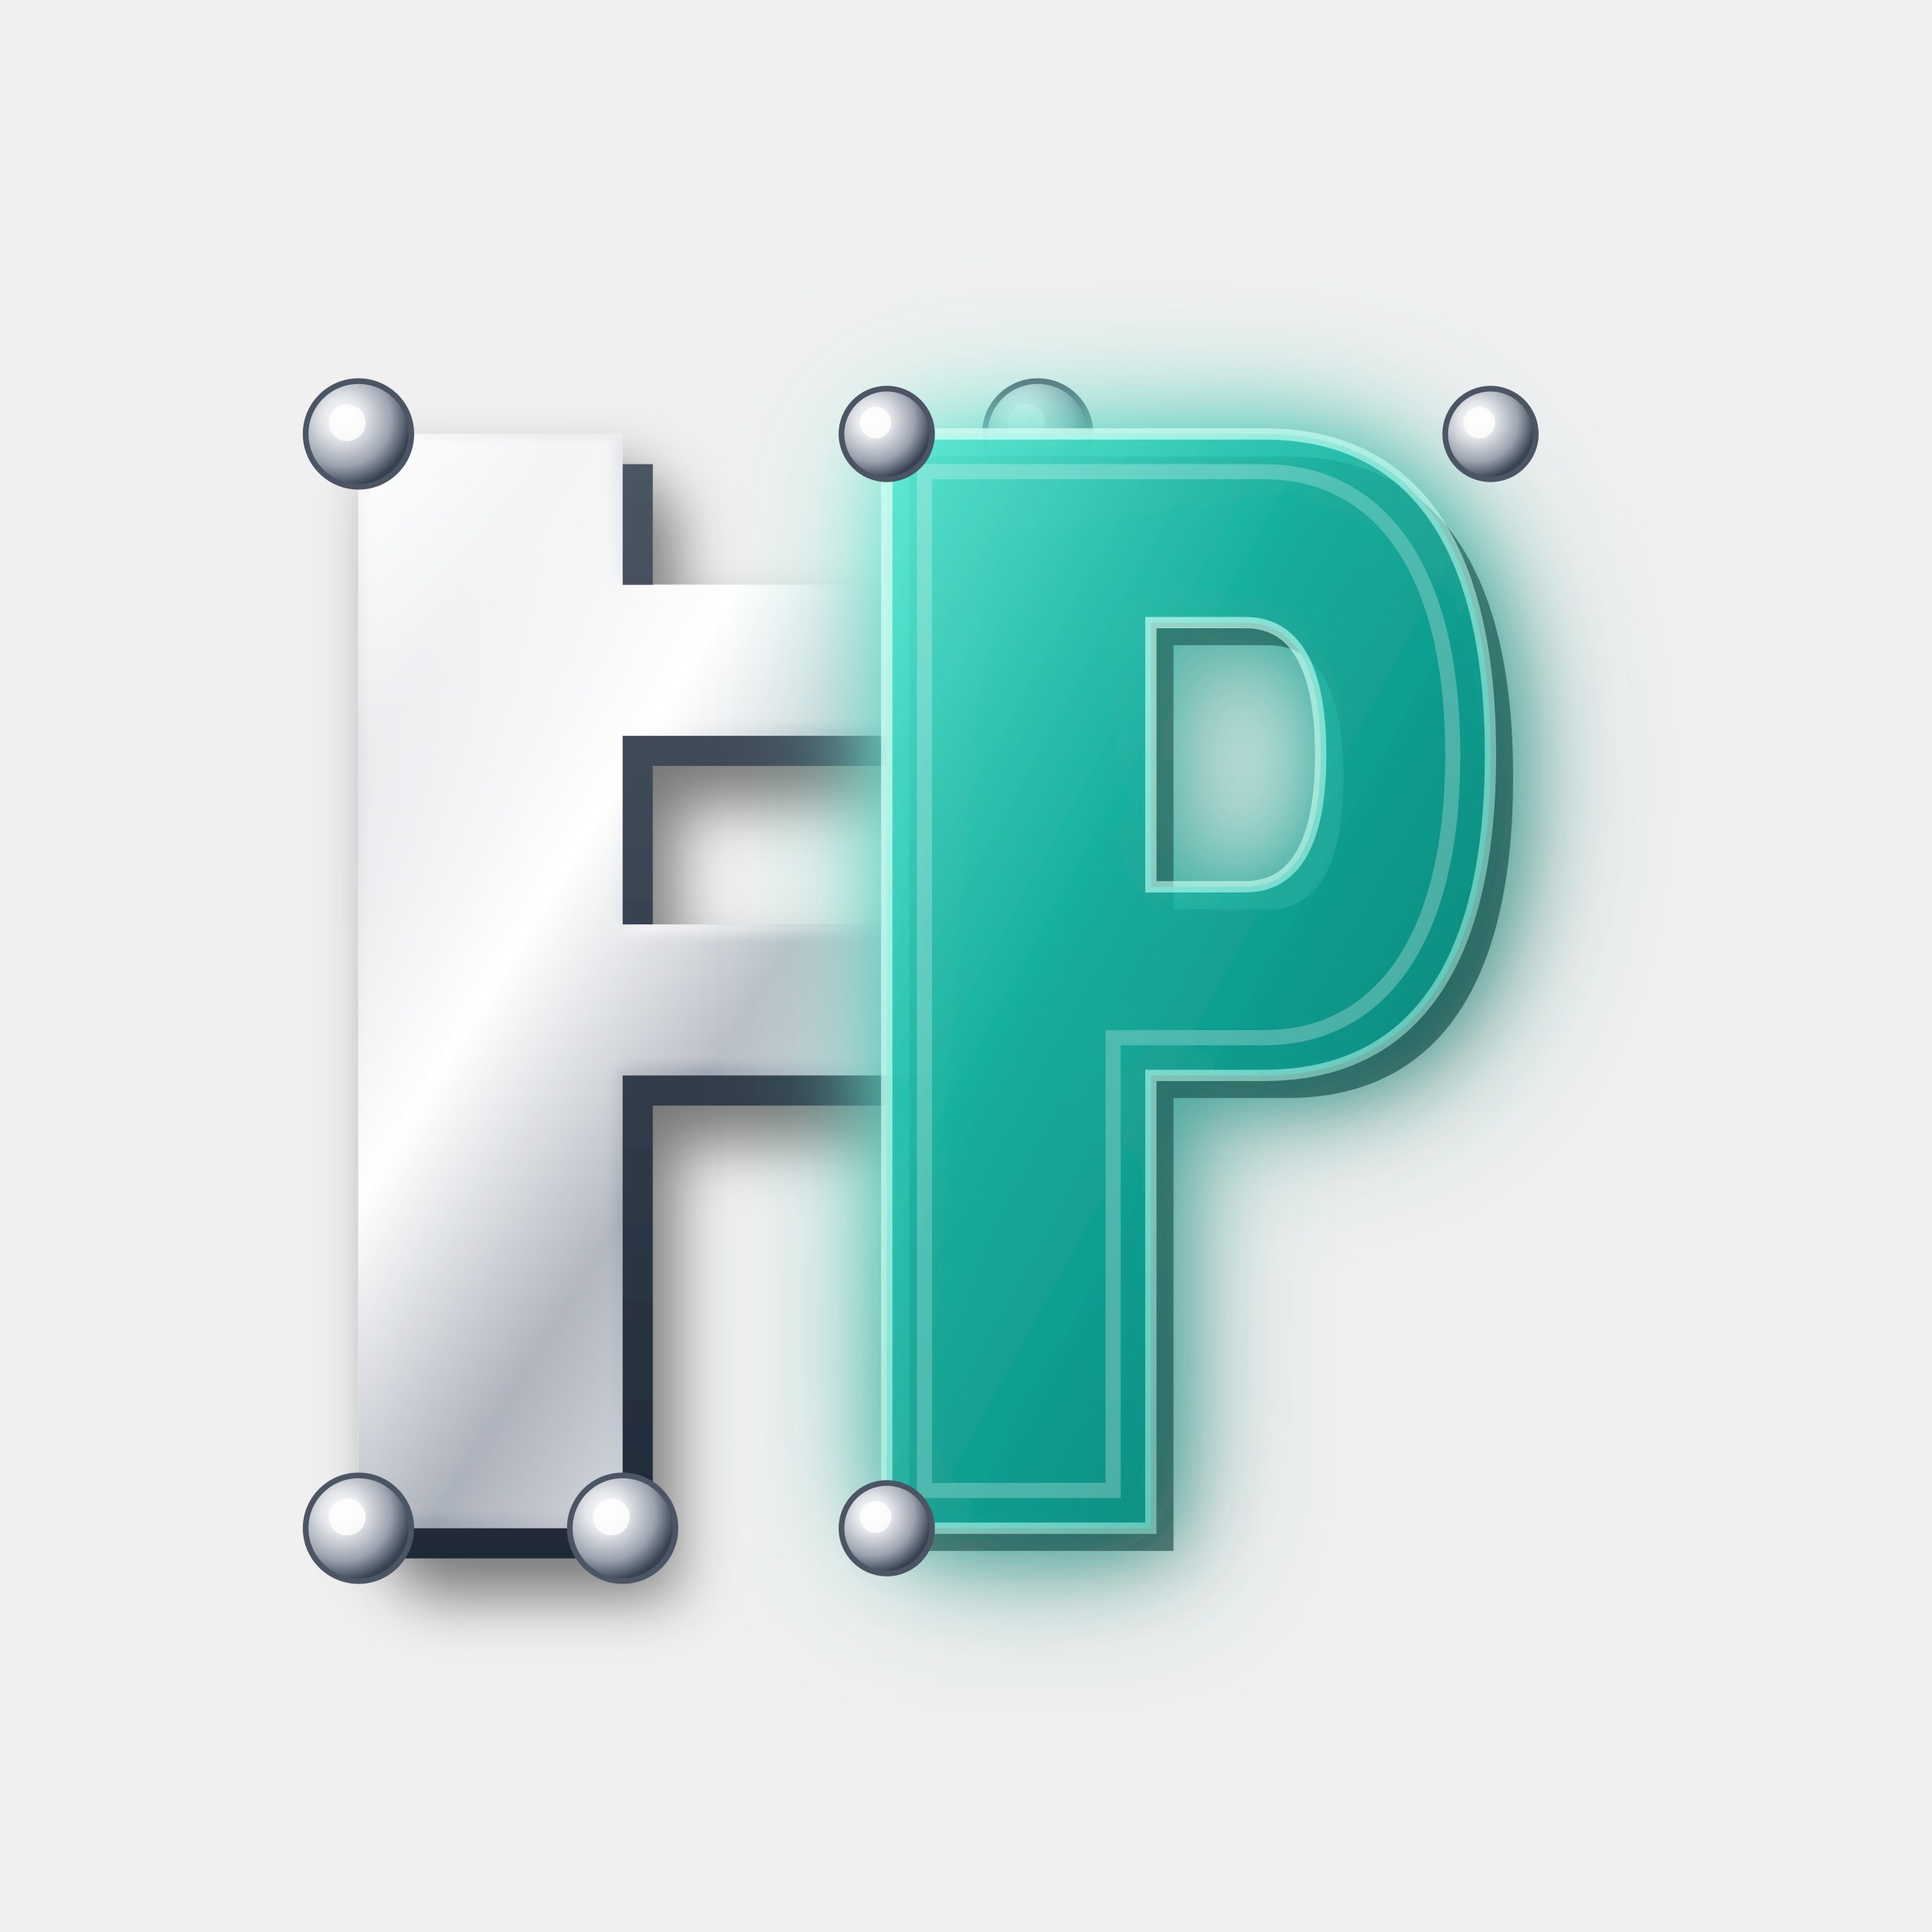
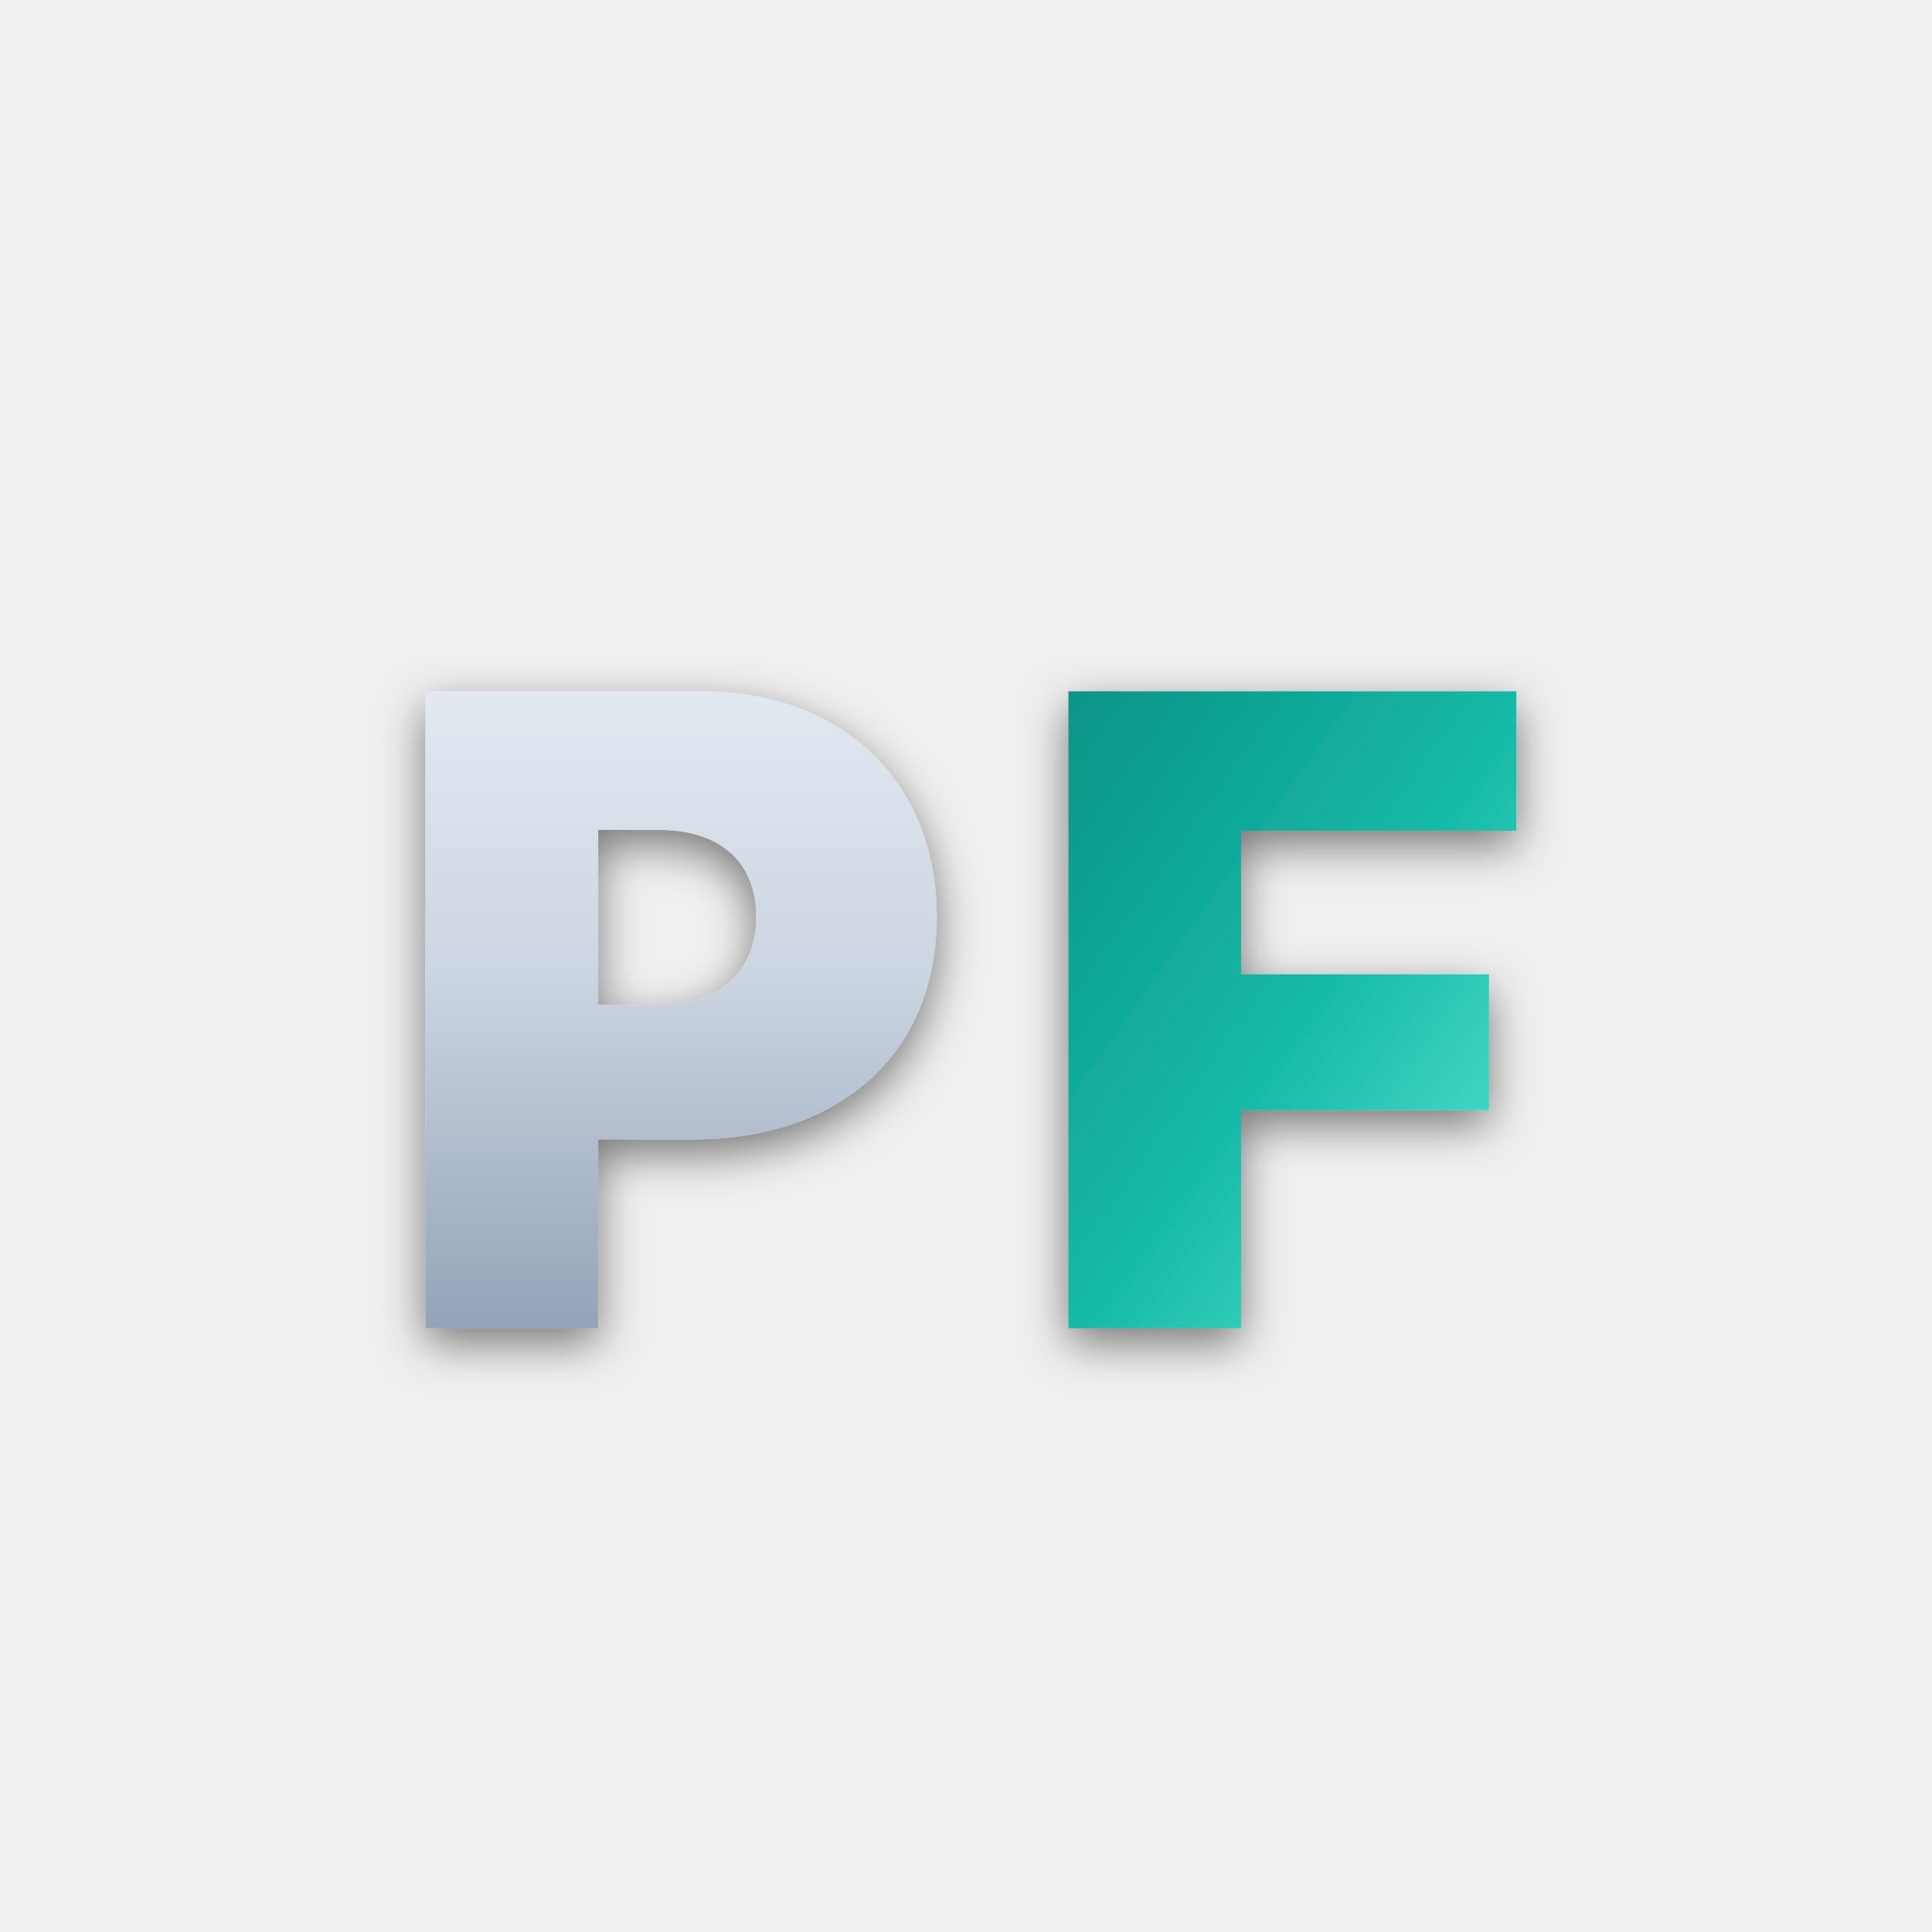
- <svg xmlns="http://www.w3.org/2000/svg" viewBox="0 0 512 512" width="512" height="512">
+ <svg xmlns="http://www.w3.org/2000/svg" width="512" height="512" viewBox="0 0 512 512">
  <defs>
-     <linearGradient id="chrome" x1="0%" y1="0%" x2="100%" y2="100%">
-       <stop offset="0%" stop-color="#F3F4F6" />
-       <stop offset="15%" stop-color="#D1D5DB" />
-       <stop offset="35%" stop-color="#FFFFFF" />
-       <stop offset="55%" stop-color="#9CA3AF" />
-       <stop offset="75%" stop-color="#E5E7EB" />
-       <stop offset="100%" stop-color="#6B7280" />
+     <linearGradient id="silver" x1="0%" y1="0%" x2="0%" y2="100%">
+       <stop offset="0%" stop-color="#E2E8F0" />
+       <stop offset="45%" stop-color="#CBD5E1" />
+       <stop offset="100%" stop-color="#94A3B8" />
    </linearGradient>
-     <linearGradient id="chrome-dark" x1="0%" y1="0%" x2="0%" y2="100%">
-       <stop offset="0%" stop-color="#4B5563" />
-       <stop offset="100%" stop-color="#1F2937" />
+     <linearGradient id="cyan" x1="0%" y1="0%" x2="100%" y2="100%">
+       <stop offset="0%" stop-color="#0D9488" />
+       <stop offset="50%" stop-color="#14B8A6" />
+       <stop offset="100%" stop-color="#5EEAD4" />
    </linearGradient>
-     <linearGradient id="glass" x1="0%" y1="0%" x2="100%" y2="100%">
-       <stop offset="0%" stop-color="#5EEAD4" stop-opacity="0.95" />
-       <stop offset="40%" stop-color="#14B8A6" stop-opacity="0.85" />
-       <stop offset="100%" stop-color="#0F766E" stop-opacity="0.95" />
-     </linearGradient>
-     <linearGradient id="glass-edge" x1="0%" y1="0%" x2="100%" y2="100%">
-       <stop offset="0%" stop-color="#CCFBF1" stop-opacity="0.9" />
-       <stop offset="100%" stop-color="#99F6E4" stop-opacity="0.4" />
-     </linearGradient>
-     <radialGradient id="rivet" cx="35%" cy="35%" r="65%">
-       <stop offset="0%" stop-color="#FFFFFF" />
-       <stop offset="30%" stop-color="#E5E7EB" />
-       <stop offset="70%" stop-color="#9CA3AF" />
-       <stop offset="100%" stop-color="#374151" />
-     </radialGradient>
-     <filter id="cyan-glow" x="-60%" y="-60%" width="220%" height="220%">
-       <feGaussianBlur in="SourceGraphic" stdDeviation="10" result="blur1" />
-       <feGaussianBlur in="SourceGraphic" stdDeviation="20" result="blur2" />
-       <feMerge>
-         <feMergeNode in="blur2" />
-         <feMergeNode in="blur1" />
-         <feMergeNode in="SourceGraphic" />
-       </feMerge>
-     </filter>
-     <filter id="metal-shadow" x="-30%" y="-30%" width="160%" height="160%">
-       <feDropShadow dx="6" dy="10" stdDeviation="8" flood-color="#000000" flood-opacity="0.5" />
-     </filter>
-     <filter id="metal-bevel" x="-20%" y="-20%" width="140%" height="140%">
-       <feGaussianBlur in="SourceAlpha" stdDeviation="2" result="blur" />
-       <feSpecularLighting in="blur" surfaceScale="3" specularConstant="0.8" specularExponent="15" lighting-color="#FFFFFF" result="spec">
-         <fePointLight x="100" y="100" z="200" />
-       </feSpecularLighting>
-       <feComposite in="spec" in2="SourceAlpha" operator="in" result="specOut" />
-       <feMerge>
-         <feMergeNode in="SourceGraphic" />
-         <feMergeNode in="specOut" />
-       </feMerge>
+     <filter id="depth" x="-20%" y="-20%" width="140%" height="140%">
+       <feDropShadow dx="0" dy="4" stdDeviation="6" flood-color="#000000" flood-opacity="0.5" />
    </filter>
  </defs>
-   <rect x="0" y="0" width="512" height="512" fill="none" />
-   <g filter="url(#metal-shadow)">
-     <path d="M95 115 L95 405 L165 405 L165 285 L255 285 L255 245 L165 245 L165 195 L275 195 L275 155 L165 155 L165 115 Z" fill="url(#chrome-dark)" transform="translate(8,8)" />
-     <path d="M95 115 L95 405 L165 405 L165 285 L255 285 L255 245 L165 245 L165 195 L275 195 L275 155 L165 155 L165 115 Z" fill="url(#chrome)" filter="url(#metal-bevel)" />
+   <g filter="url(#depth)">
+     <text x="178" y="352" font-family="'Inter Tight', Inter, 'Arial Black', 'Helvetica Neue', Arial, sans-serif" font-weight="900" font-size="232" fill="url(#silver)" text-anchor="middle" letter-spacing="-4">P</text>
+     <text x="340" y="352" font-family="'Inter Tight', Inter, 'Arial Black', 'Helvetica Neue', Arial, sans-serif" font-weight="900" font-size="232" fill="url(#cyan)" text-anchor="middle" letter-spacing="-4">F</text>
  </g>
-   <circle cx="95" cy="115" r="14" fill="url(#rivet)" stroke="#4B5563" stroke-width="1.5" />
-   <circle cx="92" cy="112" r="4.9" fill="#FFFFFF" opacity="0.8" />
-   <circle cx="275" cy="115" r="14" fill="url(#rivet)" stroke="#4B5563" stroke-width="1.5" />
-   <circle cx="272" cy="112" r="4.9" fill="#FFFFFF" opacity="0.8" />
-   <circle cx="95" cy="405" r="14" fill="url(#rivet)" stroke="#4B5563" stroke-width="1.5" />
-   <circle cx="92" cy="402" r="4.9" fill="#FFFFFF" opacity="0.8" />
-   <circle cx="165" cy="405" r="14" fill="url(#rivet)" stroke="#4B5563" stroke-width="1.5" />
-   <circle cx="162" cy="402" r="4.9" fill="#FFFFFF" opacity="0.8" />
-   <g filter="url(#cyan-glow)">
-     <path d="M235 115 L235 405 L305 405 L305 285 L335 285 C375 285 395 255 395 200 C395 145 375 115 335 115 Z M305 165 L330 165 C345 165 350 180 350 200 C350 220 345 235 330 235 L305 235 Z" fill="#042F2E" transform="translate(6,6)" opacity="0.6" />
-     <path d="M235 115 L235 405 L305 405 L305 285 L335 285 C375 285 395 255 395 200 C395 145 375 115 335 115 Z M305 165 L330 165 C345 165 350 180 350 200 C350 220 345 235 330 235 L305 235 Z" fill="url(#glass)" stroke="url(#glass-edge)" stroke-width="3" />
-     <path d="M245 125 L245 395 L295 395 L295 275 L335 275 C365 275 385 250 385 200 C385 150 365 125 335 125 Z" fill="none" stroke="#FFFFFF" stroke-width="4" opacity="0.25" stroke-linecap="round" />
-   </g>
-   <circle cx="235" cy="115" r="12" fill="url(#rivet)" stroke="#4B5563" stroke-width="1.5" />
-   <circle cx="232" cy="112" r="4.2" fill="#FFFFFF" opacity="0.8" />
-   <circle cx="395" cy="115" r="12" fill="url(#rivet)" stroke="#4B5563" stroke-width="1.5" />
-   <circle cx="392" cy="112" r="4.2" fill="#FFFFFF" opacity="0.8" />
-   <circle cx="235" cy="405" r="12" fill="url(#rivet)" stroke="#4B5563" stroke-width="1.5" />
-   <circle cx="232" cy="402" r="4.2" fill="#FFFFFF" opacity="0.8" />
</svg>
